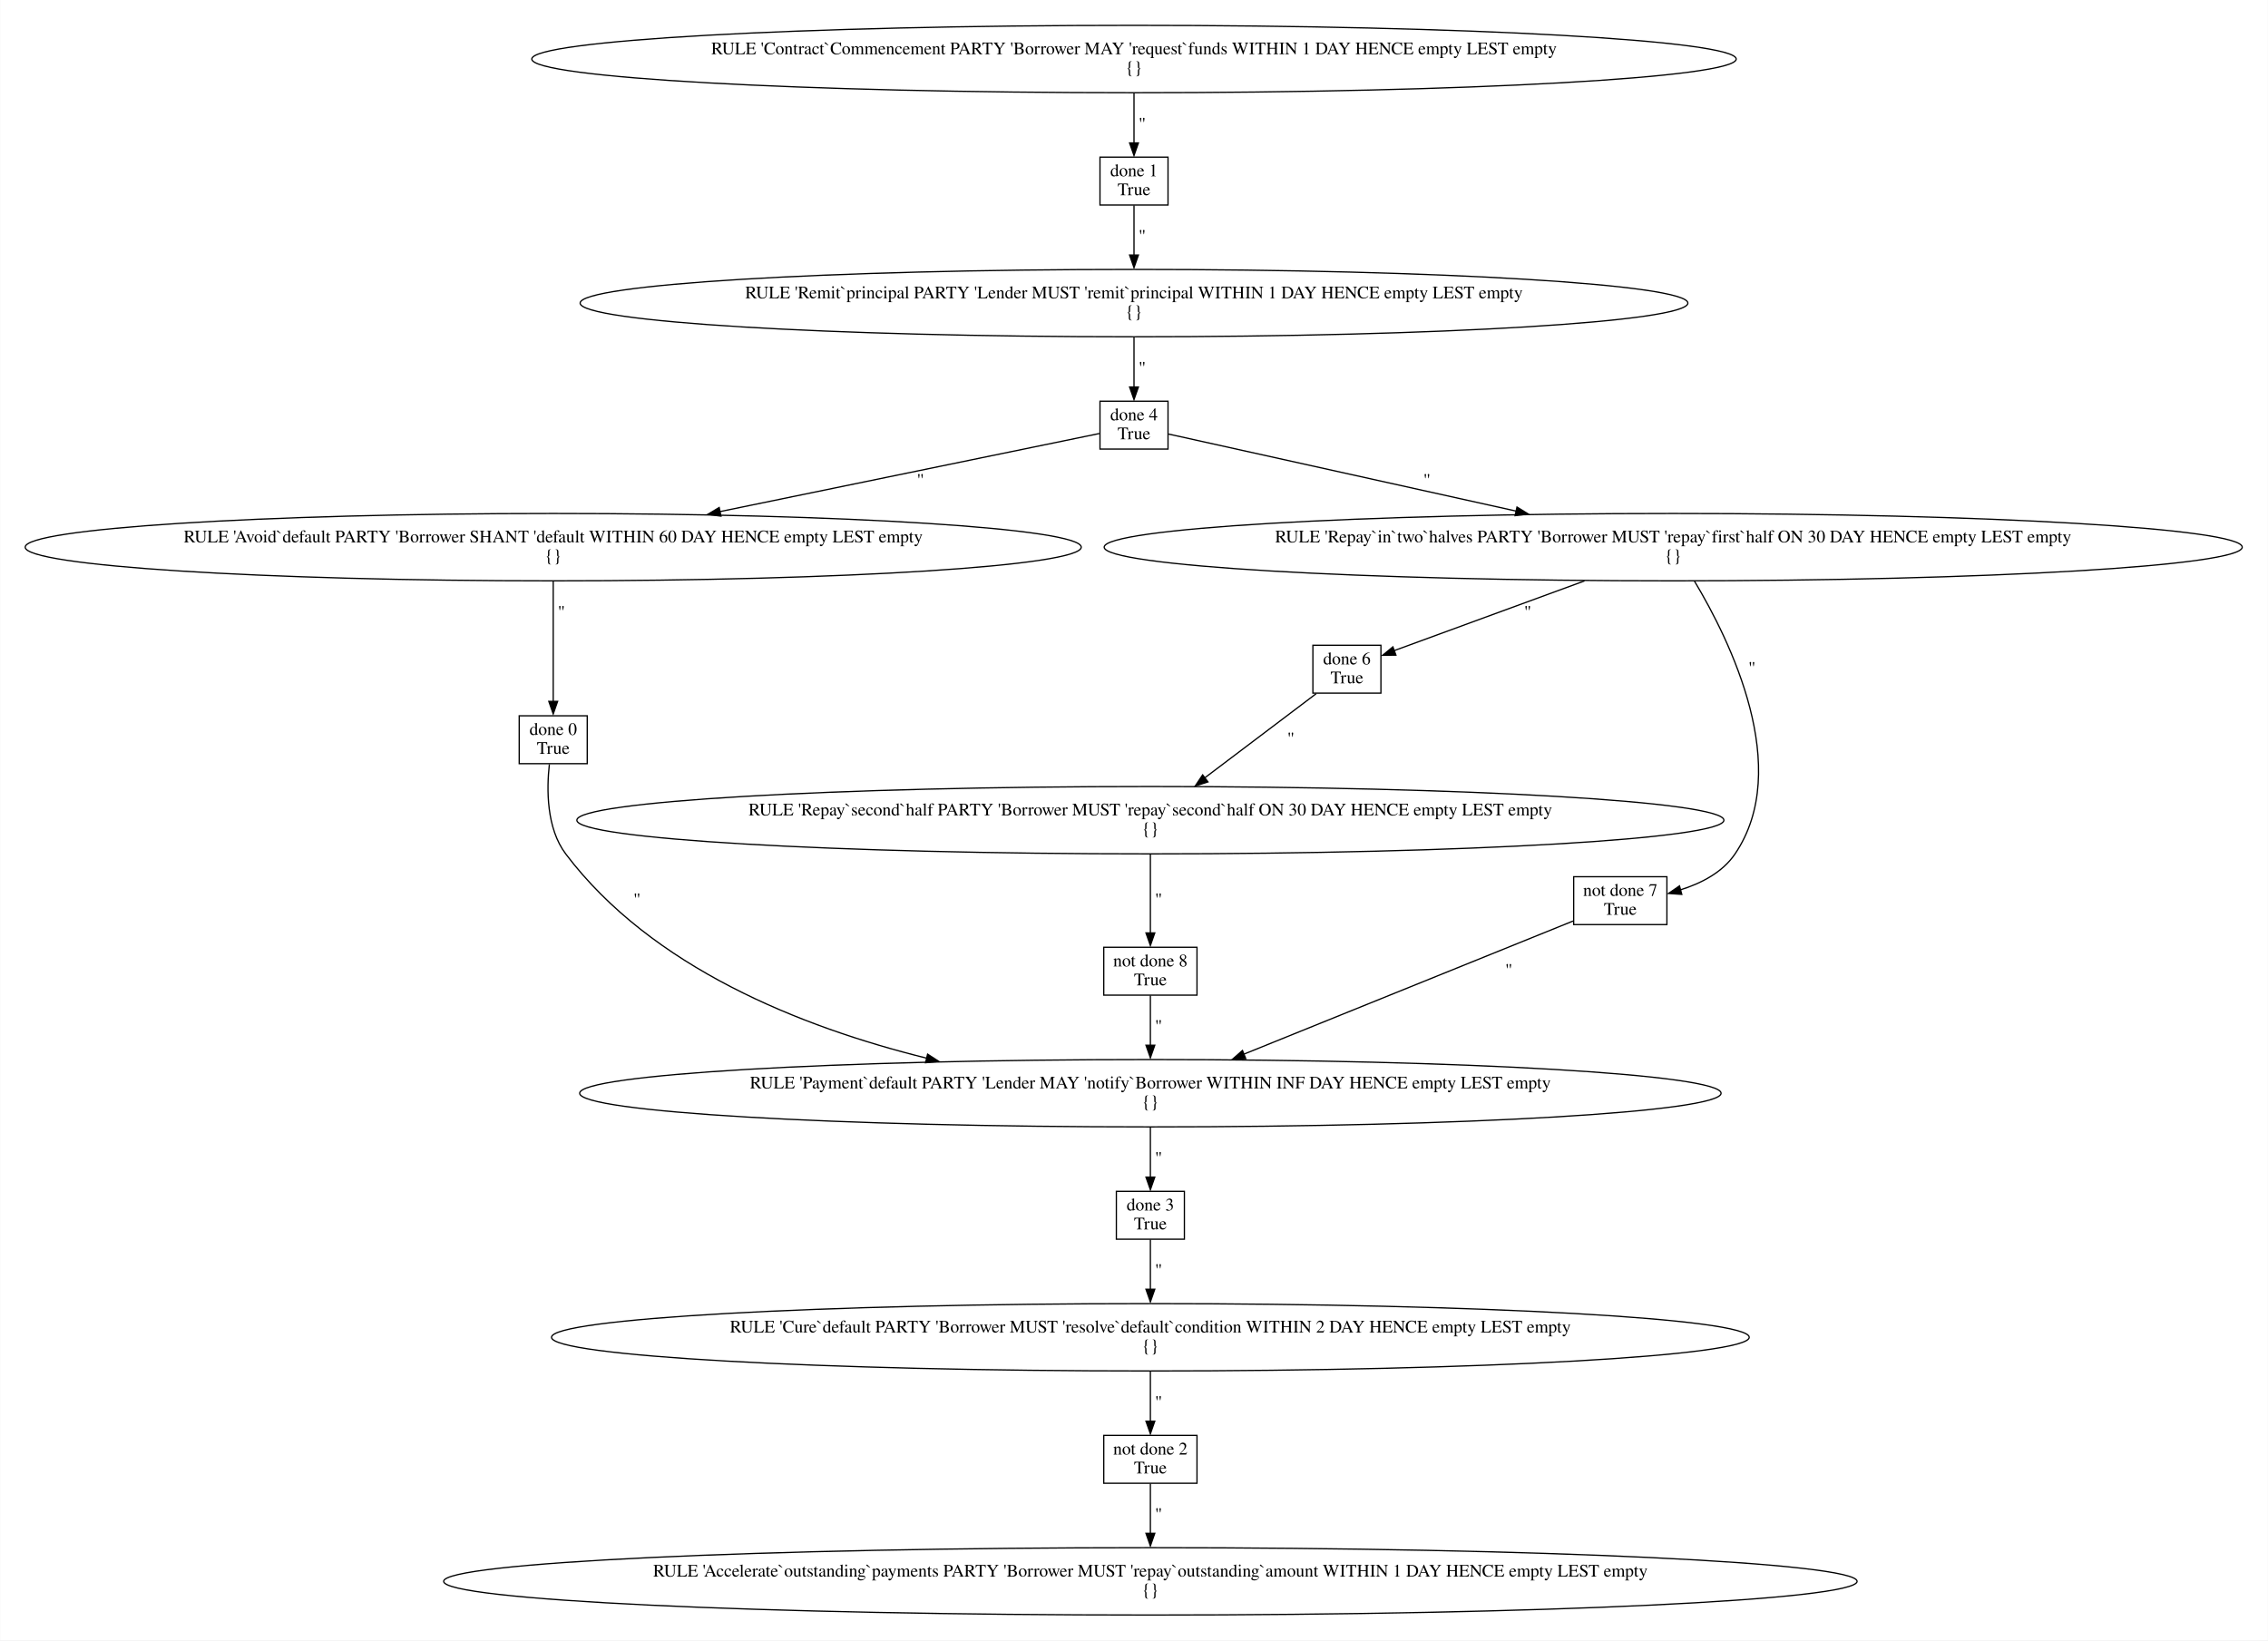
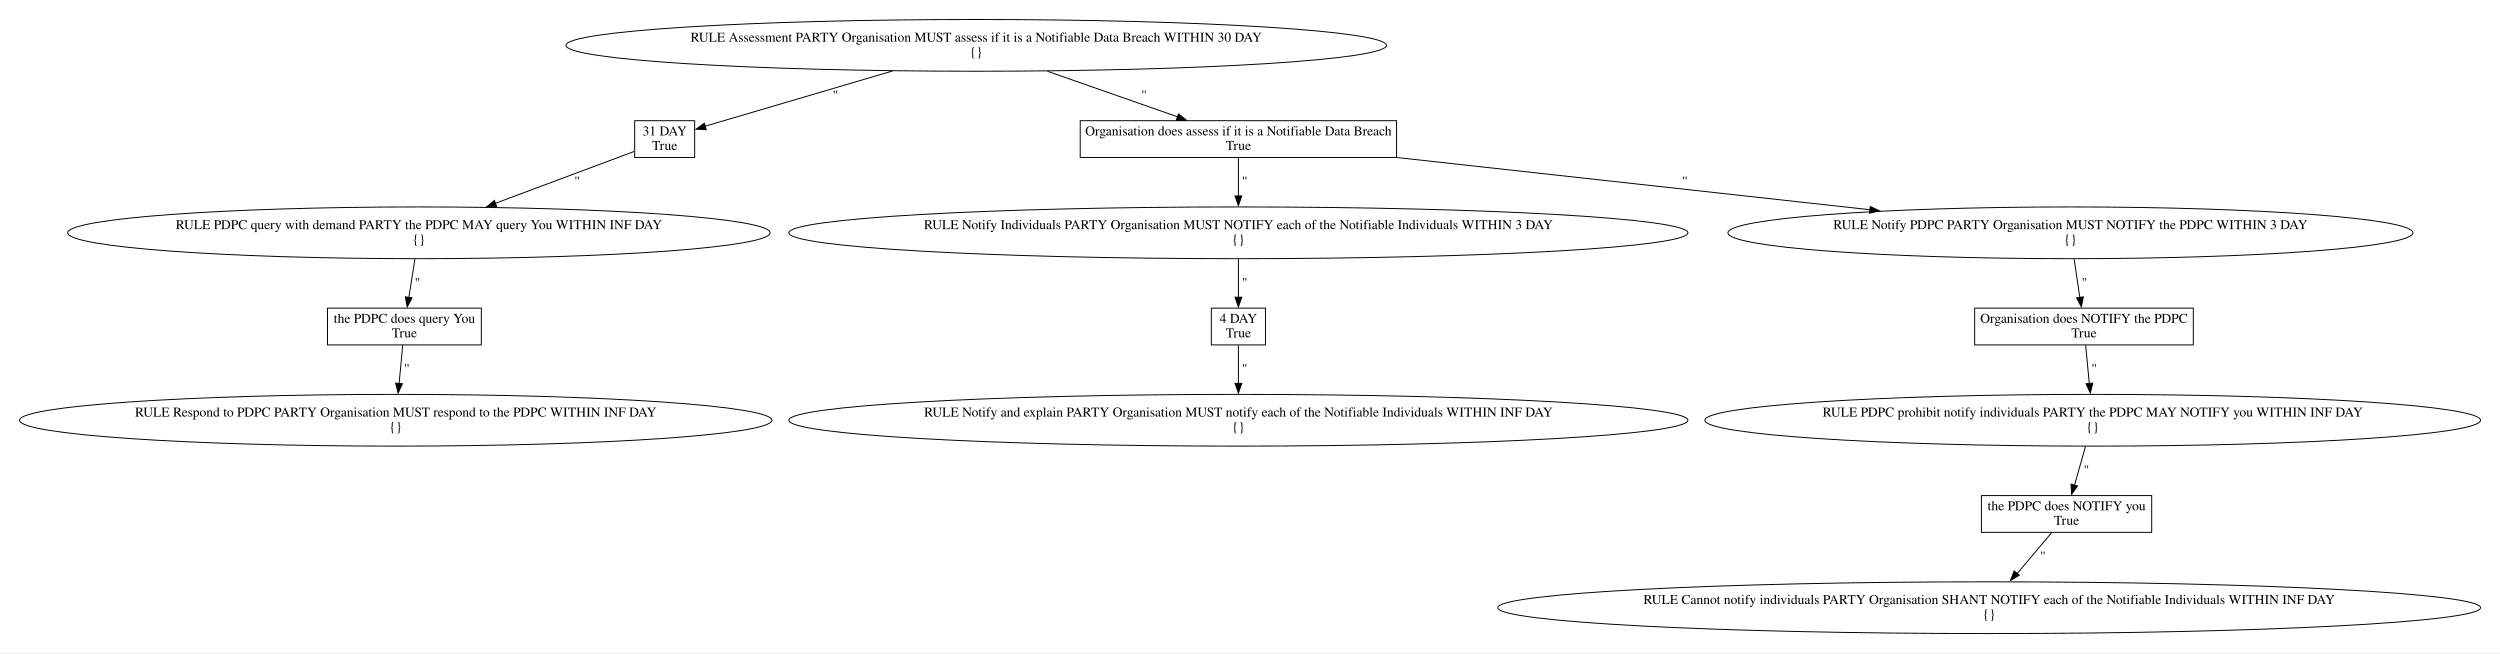
- <svg xmlns="http://www.w3.org/2000/svg" xmlns:xlink="http://www.w3.org/1999/xlink" width="1800pt" height="1302pt" viewBox="0.00 0.00 1800.00 1302.18">
-   <g id="graph0" class="graph" transform="scale(1 1) rotate(0) translate(4 1298.18)">
-     <polygon fill="white" stroke="none" points="-4,4 -4,-1298.18 1796,-1298.18 1796,4 -4,4" />
+ <svg xmlns="http://www.w3.org/2000/svg" xmlns:xlink="http://www.w3.org/1999/xlink" width="2584pt" height="675pt" viewBox="0.00 0.00 2584.00 674.96">
+   <g id="graph0" class="graph" transform="scale(1 1) rotate(0) translate(4 670.96)">
+     <polygon fill="white" stroke="none" points="-4,4 -4,-670.96 2580,-670.96 2580,4 -4,4" />
    <g id="clust1" class="cluster">
</g>
-     <g id="node_0" class="node">
-       <g id="a_node_0">
-         <a xlink:title="RULE 'Avoid`default PARTY 'Borrower SHANT 'default WITHIN 60 DAY HENCE empty LEST empty">
-           <ellipse fill="#ffffff" stroke="black" cx="435" cy="-863.83" rx="419.13" ry="26.74" />
-           <text text-anchor="middle" x="435" y="-867.63" font-family="Times,serif" font-size="14.00" fill="#000000">RULE 'Avoid`default PARTY 'Borrower SHANT 'default WITHIN 60 DAY HENCE empty LEST empty</text>
-           <text text-anchor="middle" x="435" y="-852.63" font-family="Times,serif" font-size="14.00" fill="#000000">{}</text>
+     <g id="node_3" class="node">
+       <g id="a_node_3">
+         <a xlink:title="RULE Notify Individuals PARTY Organisation MUST NOTIFY each of the Notifiable Individuals WITHIN 3 DAY ">
+           <ellipse fill="#ffffff" stroke="black" cx="1276" cy="-430.35" rx="464.64" ry="26.74" />
+           <text text-anchor="middle" x="1276" y="-434.15" font-family="Times,serif" font-size="14.00" fill="#000000">RULE Notify Individuals PARTY Organisation MUST NOTIFY each of the Notifiable Individuals WITHIN 3 DAY </text>
+           <text text-anchor="middle" x="1276" y="-419.15" font-family="Times,serif" font-size="14.00" fill="#000000">{}</text>
        </a>
      </g>
    </g>
+     <g id="node_7" class="node">
+       <g id="a_node_7">
+         <a xlink:title="4 DAY">
+           <polygon fill="#ffffff" stroke="black" points="1304,-352.48 1248,-352.48 1248,-314.48 1304,-314.48 1304,-352.48" />
+           <text text-anchor="middle" x="1276" y="-337.28" font-family="Times,serif" font-size="14.00" fill="#000000">4 DAY</text>
+           <text text-anchor="middle" x="1276" y="-322.28" font-family="Times,serif" font-size="14.00" fill="#000000">True</text>
+         </a>
+       </g>
+     </g>
+     <g id="edge6" class="edge">
+       <path fill="none" stroke="black" d="M1276,-403.18C1276,-390.91 1276,-376.26 1276,-363.65" />
+       <polygon fill="black" stroke="black" points="1279.5,-363.76 1276,-353.76 1272.5,-363.76 1279.5,-363.76" />
+       <text text-anchor="middle" x="1282.5" y="-374.28" font-family="Times,serif" font-size="14.00"> '' </text>
+     </g>
+     <g id="node_13" class="node">
+       <g id="a_node_13">
+         <a xlink:title="the PDPC does query You">
+           <polygon fill="#ffffff" stroke="black" points="493.5,-352.48 334.5,-352.48 334.5,-314.48 493.5,-314.48 493.5,-352.48" />
+           <text text-anchor="middle" x="414" y="-337.28" font-family="Times,serif" font-size="14.00" fill="#000000">the PDPC does query You</text>
+           <text text-anchor="middle" x="414" y="-322.28" font-family="Times,serif" font-size="14.00" fill="#000000">True</text>
+         </a>
+       </g>
+     </g>
+     <g id="node_12" class="node">
+       <g id="a_node_12">
+         <a xlink:title="RULE Respond to PDPC PARTY Organisation MUST respond to the PDPC WITHIN INF DAY ">
+           <ellipse fill="#ffffff" stroke="black" cx="405" cy="-236.61" rx="388.82" ry="26.74" />
+           <text text-anchor="middle" x="405" y="-240.41" font-family="Times,serif" font-size="14.00" fill="#000000">RULE Respond to PDPC PARTY Organisation MUST respond to the PDPC WITHIN INF DAY </text>
+           <text text-anchor="middle" x="405" y="-225.41" font-family="Times,serif" font-size="14.00" fill="#000000">{}</text>
+         </a>
+       </g>
+     </g>
+     <g id="edge13" class="edge">
+       <path fill="none" stroke="black" d="M412.26,-314.19C411.19,-302.89 409.78,-287.98 408.48,-274.33" />
+       <polygon fill="black" stroke="black" points="411.91,-274.36 407.48,-264.74 404.94,-275.02 411.91,-274.36" />
+       <text text-anchor="middle" x="416.5" y="-285.28" font-family="Times,serif" font-size="14.00"> '' </text>
+     </g>
+     <g id="node_8" class="node">
+       <g id="a_node_8">
+         <a xlink:title="RULE PDPC prohibit notify individuals PARTY the PDPC MAY NOTIFY you WITHIN INF DAY ">
+           <ellipse fill="#ffffff" stroke="black" cx="2159" cy="-236.61" rx="400.86" ry="26.74" />
+           <text text-anchor="middle" x="2159" y="-240.41" font-family="Times,serif" font-size="14.00" fill="#000000">RULE PDPC prohibit notify individuals PARTY the PDPC MAY NOTIFY you WITHIN INF DAY </text>
+           <text text-anchor="middle" x="2159" y="-225.41" font-family="Times,serif" font-size="14.00" fill="#000000">{}</text>
+         </a>
+       </g>
+     </g>
+     <g id="node_11" class="node">
+       <g id="a_node_11">
+         <a xlink:title="the PDPC does NOTIFY you">
+           <polygon fill="#ffffff" stroke="black" points="2220,-158.74 2044,-158.74 2044,-120.74 2220,-120.74 2220,-158.74" />
+           <text text-anchor="middle" x="2132" y="-143.54" font-family="Times,serif" font-size="14.00" fill="#000000">the PDPC does NOTIFY you</text>
+           <text text-anchor="middle" x="2132" y="-128.54" font-family="Times,serif" font-size="14.00" fill="#000000">True</text>
+         </a>
+       </g>
+     </g>
+     <g id="edge10" class="edge">
+       <path fill="none" stroke="black" d="M2151.55,-209.44C2148.03,-197.05 2143.81,-182.22 2140.19,-169.52" />
+       <polygon fill="black" stroke="black" points="2143.31,-168.68 2137.2,-160.02 2136.57,-170.6 2143.31,-168.68" />
+       <text text-anchor="middle" x="2152.5" y="-180.54" font-family="Times,serif" font-size="14.00"> '' </text>
+     </g>
+     <g id="node_9" class="node">
+       <g id="a_node_9">
+         <a xlink:title="Organisation does NOTIFY the PDPC">
+           <polygon fill="#ffffff" stroke="black" points="2263,-352.48 2037,-352.48 2037,-314.48 2263,-314.48 2263,-352.48" />
+           <text text-anchor="middle" x="2150" y="-337.28" font-family="Times,serif" font-size="14.00" fill="#000000">Organisation does NOTIFY the PDPC</text>
+           <text text-anchor="middle" x="2150" y="-322.28" font-family="Times,serif" font-size="14.00" fill="#000000">True</text>
+         </a>
+       </g>
+     </g>
+     <g id="edge9" class="edge">
+       <path fill="none" stroke="black" d="M2151.74,-314.19C2152.81,-302.89 2154.22,-287.98 2155.52,-274.33" />
+       <polygon fill="black" stroke="black" points="2159.06,-275.02 2156.52,-264.74 2152.09,-274.36 2159.06,-275.02" />
+       <text text-anchor="middle" x="2160.5" y="-285.28" font-family="Times,serif" font-size="14.00"> '' </text>
+     </g>
+     <g id="node_10" class="node">
+       <g id="a_node_10">
+         <a xlink:title="RULE Cannot notify individuals PARTY Organisation SHANT NOTIFY each of the Notifiable Individuals WITHIN INF DAY ">
+           <ellipse fill="#ffffff" stroke="black" cx="2052" cy="-42.87" rx="507.91" ry="26.74" />
+           <text text-anchor="middle" x="2052" y="-46.67" font-family="Times,serif" font-size="14.00" fill="#000000">RULE Cannot notify individuals PARTY Organisation SHANT NOTIFY each of the Notifiable Individuals WITHIN INF DAY </text>
+           <text text-anchor="middle" x="2052" y="-31.67" font-family="Times,serif" font-size="14.00" fill="#000000">{}</text>
+         </a>
+       </g>
+     </g>
+     <g id="edge11" class="edge">
+       <path fill="none" stroke="black" d="M2116.58,-120.45C2106.48,-108.48 2092.97,-92.46 2080.92,-78.17" />
+       <polygon fill="black" stroke="black" points="2083.15,-76.39 2074.03,-71 2077.8,-80.9 2083.15,-76.39" />
+       <text text-anchor="middle" x="2107.5" y="-91.54" font-family="Times,serif" font-size="14.00"> '' </text>
+     </g>
+     <g id="node_5" class="node">
+       <g id="a_node_5">
+         <a xlink:title="RULE Notify PDPC PARTY Organisation MUST NOTIFY the PDPC WITHIN 3 DAY ">
+           <ellipse fill="#ffffff" stroke="black" cx="2136" cy="-430.35" rx="354.02" ry="26.74" />
+           <text text-anchor="middle" x="2136" y="-434.15" font-family="Times,serif" font-size="14.00" fill="#000000">RULE Notify PDPC PARTY Organisation MUST NOTIFY the PDPC WITHIN 3 DAY </text>
+           <text text-anchor="middle" x="2136" y="-419.15" font-family="Times,serif" font-size="14.00" fill="#000000">{}</text>
+         </a>
+       </g>
+     </g>
+     <g id="edge8" class="edge">
+       <path fill="none" stroke="black" d="M2139.86,-403.18C2141.69,-390.79 2143.88,-375.96 2145.75,-363.26" />
+       <polygon fill="black" stroke="black" points="2149.31,-364.16 2147.3,-353.76 2142.38,-363.14 2149.31,-364.16" />
+       <text text-anchor="middle" x="2150.5" y="-374.28" font-family="Times,serif" font-size="14.00"> '' </text>
+     </g>
+     <g id="node_6" class="node">
+       <g id="a_node_6">
+         <a xlink:title="RULE Notify and explain PARTY Organisation MUST notify each of the Notifiable Individuals WITHIN INF DAY ">
+           <ellipse fill="#ffffff" stroke="black" cx="1276" cy="-236.61" rx="464.64" ry="26.74" />
+           <text text-anchor="middle" x="1276" y="-240.41" font-family="Times,serif" font-size="14.00" fill="#000000">RULE Notify and explain PARTY Organisation MUST notify each of the Notifiable Individuals WITHIN INF DAY </text>
+           <text text-anchor="middle" x="1276" y="-225.41" font-family="Times,serif" font-size="14.00" fill="#000000">{}</text>
+         </a>
+       </g>
+     </g>
+     <g id="edge7" class="edge">
+       <path fill="none" stroke="black" d="M1276,-314.19C1276,-303 1276,-288.28 1276,-274.73" />
+       <polygon fill="black" stroke="black" points="1279.5,-274.74 1276,-264.74 1272.5,-274.74 1279.5,-274.74" />
+       <text text-anchor="middle" x="1282.5" y="-285.28" font-family="Times,serif" font-size="14.00"> '' </text>
+     </g>
+     <g id="node_1" class="node">
+       <g id="a_node_1">
+         <a xlink:title="RULE PDPC query with demand PARTY the PDPC MAY query You WITHIN INF DAY ">
+           <ellipse fill="#ffffff" stroke="black" cx="429" cy="-430.35" rx="362.99" ry="26.74" />
+           <text text-anchor="middle" x="429" y="-434.15" font-family="Times,serif" font-size="14.00" fill="#000000">RULE PDPC query with demand PARTY the PDPC MAY query You WITHIN INF DAY </text>
+           <text text-anchor="middle" x="429" y="-419.15" font-family="Times,serif" font-size="14.00" fill="#000000">{}</text>
+         </a>
+       </g>
+     </g>
+     <g id="edge12" class="edge">
+       <path fill="none" stroke="black" d="M424.86,-403.18C422.9,-390.79 420.56,-375.96 418.55,-363.26" />
+       <polygon fill="black" stroke="black" points="421.91,-363.09 416.89,-353.76 414.99,-364.18 421.91,-363.09" />
+       <text text-anchor="middle" x="427.5" y="-374.28" font-family="Times,serif" font-size="14.00"> '' </text>
+     </g>
    <g id="node_2" class="node">
      <g id="a_node_2">
-         <a xlink:title="done 0">
-           <polygon fill="#ffffff" stroke="black" points="462,-729.96 408,-729.96 408,-691.96 462,-691.96 462,-729.96" />
-           <text text-anchor="middle" x="435" y="-714.76" font-family="Times,serif" font-size="14.00" fill="#000000">done 0</text>
-           <text text-anchor="middle" x="435" y="-699.76" font-family="Times,serif" font-size="14.00" fill="#000000">True</text>
+         <a xlink:title="31 DAY">
+           <polygon fill="#ffffff" stroke="black" points="714,-546.22 652,-546.22 652,-508.22 714,-508.22 714,-546.22" />
+           <text text-anchor="middle" x="683" y="-531.02" font-family="Times,serif" font-size="14.00" fill="#000000">31 DAY</text>
+           <text text-anchor="middle" x="683" y="-516.02" font-family="Times,serif" font-size="14.00" fill="#000000">True</text>
+         </a>
+       </g>
+     </g>
+     <g id="edge2" class="edge">
+       <path fill="none" stroke="black" d="M651.6,-514.49C615.97,-501.19 556.53,-478.98 508.02,-460.87" />
+       <polygon fill="black" stroke="black" points="509.44,-457.29 498.85,-457.07 506.99,-463.84 509.44,-457.29" />
+       <text text-anchor="middle" x="592.5" y="-479.02" font-family="Times,serif" font-size="14.00"> '' </text>
+     </g>
+     <g id="node_0" class="node">
+       <g id="a_node_0">
+         <a xlink:title="RULE Assessment PARTY Organisation MUST assess if it is a Notifiable Data Breach WITHIN 30 DAY ">
+           <ellipse fill="#ffffff" stroke="black" cx="1005" cy="-624.09" rx="424.03" ry="26.74" />
+           <text text-anchor="middle" x="1005" y="-627.89" font-family="Times,serif" font-size="14.00" fill="#000000">RULE Assessment PARTY Organisation MUST assess if it is a Notifiable Data Breach WITHIN 30 DAY </text>
+           <text text-anchor="middle" x="1005" y="-612.89" font-family="Times,serif" font-size="14.00" fill="#000000">{}</text>
        </a>
      </g>
    </g>
    <g id="edge1" class="edge">
-       <path fill="none" stroke="black" d="M435,-836.9C435,-810.36 435,-769.18 435,-741.43" />
-       <polygon fill="black" stroke="black" points="438.5,-741.44 435,-731.44 431.5,-741.44 438.5,-741.44" />
-       <text text-anchor="middle" x="441.5" y="-807.76" font-family="Times,serif" font-size="14.00"> '' </text>
+       <path fill="none" stroke="black" d="M918.29,-597.54C855.6,-579.07 773.66,-554.93 724.87,-540.56" />
+       <polygon fill="black" stroke="black" points="725.97,-536.94 715.39,-537.47 723.99,-543.65 725.97,-536.94" />
+       <text text-anchor="middle" x="859.5" y="-568.02" font-family="Times,serif" font-size="14.00"> '' </text>
    </g>
-     <g id="node_1" class="node">
-       <g id="a_node_1">
-         <a xlink:title="RULE 'Payment`default PARTY 'Lender MAY 'notify`Borrower WITHIN INF DAY HENCE empty LEST empty">
-           <ellipse fill="#ffffff" stroke="black" cx="909" cy="-430.35" rx="453.01" ry="26.74" />
-           <text text-anchor="middle" x="909" y="-434.15" font-family="Times,serif" font-size="14.00" fill="#000000">RULE 'Payment`default PARTY 'Lender MAY 'notify`Borrower WITHIN INF DAY HENCE empty LEST empty</text>
-           <text text-anchor="middle" x="909" y="-419.15" font-family="Times,serif" font-size="14.00" fill="#000000">{}</text>
-         </a>
-       </g>
-     </g>
-     <g id="node_9" class="node">
-       <g id="a_node_9">
-         <a xlink:title="done 3">
-           <polygon fill="#ffffff" stroke="black" points="936,-352.48 882,-352.48 882,-314.48 936,-314.48 936,-352.48" />
-           <text text-anchor="middle" x="909" y="-337.28" font-family="Times,serif" font-size="14.00" fill="#000000">done 3</text>
-           <text text-anchor="middle" x="909" y="-322.28" font-family="Times,serif" font-size="14.00" fill="#000000">True</text>
-         </a>
-       </g>
-     </g>
-     <g id="edge7" class="edge">
-       <path fill="none" stroke="black" d="M909,-403.18C909,-390.91 909,-376.26 909,-363.65" />
-       <polygon fill="black" stroke="black" points="912.5,-363.76 909,-353.76 905.5,-363.76 912.5,-363.76" />
-       <text text-anchor="middle" x="915.5" y="-374.28" font-family="Times,serif" font-size="14.00"> '' </text>
-     </g>
-     <g id="node_10" class="node">
-       <g id="a_node_10">
-         <a xlink:title="done 4">
-           <polygon fill="#ffffff" stroke="black" points="923,-979.7 869,-979.7 869,-941.7 923,-941.7 923,-979.7" />
-           <text text-anchor="middle" x="896" y="-964.5" font-family="Times,serif" font-size="14.00" fill="#000000">done 4</text>
-           <text text-anchor="middle" x="896" y="-949.5" font-family="Times,serif" font-size="14.00" fill="#000000">True</text>
-         </a>
-       </g>
-     </g>
-     <g id="edge10" class="edge">
-       <path fill="none" stroke="black" d="M868.54,-954.05C810.54,-942.11 672.26,-913.66 567.34,-892.07" />
-       <polygon fill="black" stroke="black" points="568.15,-888.45 557.65,-889.87 566.74,-895.31 568.15,-888.45" />
-       <text text-anchor="middle" x="726.5" y="-912.5" font-family="Times,serif" font-size="14.00"> '' </text>
-     </g>
-     <g id="node_11" class="node">
-       <g id="a_node_11">
-         <a xlink:title="RULE 'Repay`in`two`halves PARTY 'Borrower MUST 'repay`first`half ON 30 DAY HENCE empty LEST empty">
-           <ellipse fill="#ffffff" stroke="black" cx="1324" cy="-863.83" rx="451.68" ry="26.74" />
-           <text text-anchor="middle" x="1324" y="-867.63" font-family="Times,serif" font-size="14.00" fill="#000000">RULE 'Repay`in`two`halves PARTY 'Borrower MUST 'repay`first`half ON 30 DAY HENCE empty LEST empty</text>
-           <text text-anchor="middle" x="1324" y="-852.63" font-family="Times,serif" font-size="14.00" fill="#000000">{}</text>
-         </a>
-       </g>
-     </g>
-     <g id="edge11" class="edge">
-       <path fill="none" stroke="black" d="M923.42,-953.62C978.02,-941.52 1103.31,-913.75 1199.34,-892.46" />
-       <polygon fill="black" stroke="black" points="1200.01,-895.68 1209.01,-890.1 1198.49,-888.84 1200.01,-895.68" />
-       <text text-anchor="middle" x="1128.5" y="-912.5" font-family="Times,serif" font-size="14.00"> '' </text>
-     </g>
-     <g id="node_13" class="node">
-       <g id="a_node_13">
-         <a xlink:title="done 6">
-           <polygon fill="#ffffff" stroke="black" points="1092,-785.96 1038,-785.96 1038,-747.96 1092,-747.96 1092,-785.96" />
-           <text text-anchor="middle" x="1065" y="-770.76" font-family="Times,serif" font-size="14.00" fill="#000000">done 6</text>
-           <text text-anchor="middle" x="1065" y="-755.76" font-family="Times,serif" font-size="14.00" fill="#000000">True</text>
-         </a>
-       </g>
-     </g>
-     <g id="edge12" class="edge">
-       <path fill="none" stroke="black" d="M1253.57,-837.03C1204.86,-819.19 1141.96,-796.15 1102.54,-781.71" />
-       <polygon fill="black" stroke="black" points="1103.91,-778.12 1093.32,-777.97 1101.5,-784.69 1103.91,-778.12" />
-       <text text-anchor="middle" x="1208.5" y="-807.76" font-family="Times,serif" font-size="14.00"> '' </text>
-     </g>
-     <g id="node_14" class="node">
-       <g id="a_node_14">
-         <a xlink:title="not done 7">
-           <polygon fill="#ffffff" stroke="black" points="1319,-602.22 1245,-602.22 1245,-564.22 1319,-564.22 1319,-602.22" />
-           <text text-anchor="middle" x="1282" y="-587.02" font-family="Times,serif" font-size="14.00" fill="#000000">not done 7</text>
-           <text text-anchor="middle" x="1282" y="-572.02" font-family="Times,serif" font-size="14.00" fill="#000000">True</text>
-         </a>
-       </g>
-     </g>
-     <g id="edge14" class="edge">
-       <path fill="none" stroke="black" d="M1340.8,-836.98C1369.16,-789.74 1419.14,-688.1 1373,-620.22 1363.03,-605.56 1346.07,-596.87 1329.48,-591.72" />
-       <polygon fill="black" stroke="black" points="1330.82,-588.19 1320.26,-588.95 1328.99,-594.94 1330.82,-588.19" />
-       <text text-anchor="middle" x="1386.5" y="-763.26" font-family="Times,serif" font-size="14.00"> '' </text>
-     </g>
-     <g id="node_12" class="node">
-       <g id="a_node_12">
-         <a xlink:title="RULE 'Repay`second`half PARTY 'Borrower MUST 'repay`second`half ON 30 DAY HENCE empty LEST empty">
-           <ellipse fill="#ffffff" stroke="black" cx="909" cy="-647.09" rx="455.25" ry="26.74" />
-           <text text-anchor="middle" x="909" y="-650.89" font-family="Times,serif" font-size="14.00" fill="#000000">RULE 'Repay`second`half PARTY 'Borrower MUST 'repay`second`half ON 30 DAY HENCE empty LEST empty</text>
-           <text text-anchor="middle" x="909" y="-635.89" font-family="Times,serif" font-size="14.00" fill="#000000">{}</text>
-         </a>
-       </g>
-     </g>
-     <g id="node_15" class="node">
-       <g id="a_node_15">
-         <a xlink:title="not done 8">
-           <polygon fill="#ffffff" stroke="black" points="946,-546.22 872,-546.22 872,-508.22 946,-508.22 946,-546.22" />
-           <text text-anchor="middle" x="909" y="-531.02" font-family="Times,serif" font-size="14.00" fill="#000000">not done 8</text>
-           <text text-anchor="middle" x="909" y="-516.02" font-family="Times,serif" font-size="14.00" fill="#000000">True</text>
-         </a>
-       </g>
-     </g>
-     <g id="edge16" class="edge">
-       <path fill="none" stroke="black" d="M909,-619.93C909,-601.42 909,-576.59 909,-557.43" />
-       <polygon fill="black" stroke="black" points="912.5,-557.62 909,-547.62 905.5,-557.62 912.5,-557.62" />
-       <text text-anchor="middle" x="915.5" y="-579.52" font-family="Times,serif" font-size="14.00"> '' </text>
-     </g>
-     <g id="edge13" class="edge">
-       <path fill="none" stroke="black" d="M1040.62,-747.54C1017.02,-729.71 980.7,-702.27 952.2,-680.73" />
-       <polygon fill="black" stroke="black" points="954.71,-677.49 944.62,-674.25 950.49,-683.07 954.71,-677.49" />
-       <text text-anchor="middle" x="1020.5" y="-707.26" font-family="Times,serif" font-size="14.00"> '' </text>
-     </g>
-     <g id="edge15" class="edge">
-       <path fill="none" stroke="black" d="M1244.53,-567.06C1183.58,-542.41 1061.88,-493.19 983.02,-461.29" />
-       <polygon fill="black" stroke="black" points="984.72,-457.8 974.14,-457.29 982.1,-464.29 984.72,-457.8" />
-       <text text-anchor="middle" x="1193.5" y="-523.52" font-family="Times,serif" font-size="14.00"> '' </text>
-     </g>
-     <g id="edge17" class="edge">
-       <path fill="none" stroke="black" d="M909,-507.93C909,-496.74 909,-482.02 909,-468.47" />
-       <polygon fill="black" stroke="black" points="912.5,-468.48 909,-458.48 905.5,-468.48 912.5,-468.48" />
-       <text text-anchor="middle" x="915.5" y="-479.02" font-family="Times,serif" font-size="14.00"> '' </text>
-     </g>
-     <g id="edge2" class="edge">
-       <path fill="none" stroke="black" d="M431.94,-691.47C429.75,-671.79 429.49,-640.72 445,-620.22 513.1,-530.2 631.4,-482.91 731.5,-458.16" />
-       <polygon fill="black" stroke="black" points="732.16,-461.37 741.06,-455.62 730.52,-454.56 732.16,-461.37" />
-       <text text-anchor="middle" x="501.5" y="-579.52" font-family="Times,serif" font-size="14.00"> '' </text>
-     </g>
-     <g id="node_3" class="node">
-       <g id="a_node_3">
-         <a xlink:title="RULE 'Contract`Commencement PARTY 'Borrower MAY 'request`funds WITHIN 1 DAY HENCE empty LEST empty">
-           <ellipse fill="#ffffff" stroke="black" cx="896" cy="-1251.31" rx="478.01" ry="26.74" />
-           <text text-anchor="middle" x="896" y="-1255.11" font-family="Times,serif" font-size="14.00" fill="#000000">RULE 'Contract`Commencement PARTY 'Borrower MAY 'request`funds WITHIN 1 DAY HENCE empty LEST empty</text>
-           <text text-anchor="middle" x="896" y="-1240.11" font-family="Times,serif" font-size="14.00" fill="#000000">{}</text>
-         </a>
-       </g>
-     </g>
-     <g id="node_5" class="node">
-       <g id="a_node_5">
-         <a xlink:title="done 1">
-           <polygon fill="#ffffff" stroke="black" points="923,-1173.44 869,-1173.44 869,-1135.44 923,-1135.44 923,-1173.44" />
-           <text text-anchor="middle" x="896" y="-1158.24" font-family="Times,serif" font-size="14.00" fill="#000000">done 1</text>
-           <text text-anchor="middle" x="896" y="-1143.24" font-family="Times,serif" font-size="14.00" fill="#000000">True</text>
+     <g id="node_4" class="node">
+       <g id="a_node_4">
+         <a xlink:title="Organisation does assess if it is a Notifiable Data Breach">
+           <polygon fill="#ffffff" stroke="black" points="1439.5,-546.22 1112.5,-546.22 1112.5,-508.22 1439.5,-508.22 1439.5,-546.22" />
+           <text text-anchor="middle" x="1276" y="-531.02" font-family="Times,serif" font-size="14.00" fill="#000000">Organisation does assess if it is a Notifiable Data Breach</text>
+           <text text-anchor="middle" x="1276" y="-516.02" font-family="Times,serif" font-size="14.00" fill="#000000">True</text>
        </a>
      </g>
    </g>
    <g id="edge3" class="edge">
-       <path fill="none" stroke="black" d="M896,-1224.14C896,-1211.87 896,-1197.22 896,-1184.61" />
-       <polygon fill="black" stroke="black" points="899.5,-1184.72 896,-1174.72 892.5,-1184.72 899.5,-1184.72" />
-       <text text-anchor="middle" x="902.5" y="-1195.24" font-family="Times,serif" font-size="14.00"> '' </text>
-     </g>
-     <g id="node_4" class="node">
-       <g id="a_node_4">
-         <a xlink:title="RULE 'Remit`principal PARTY 'Lender MUST 'remit`principal WITHIN 1 DAY HENCE empty LEST empty">
-           <ellipse fill="#ffffff" stroke="black" cx="896" cy="-1057.57" rx="439.64" ry="26.74" />
-           <text text-anchor="middle" x="896" y="-1061.37" font-family="Times,serif" font-size="14.00" fill="#000000">RULE 'Remit`principal PARTY 'Lender MUST 'remit`principal WITHIN 1 DAY HENCE empty LEST empty</text>
-           <text text-anchor="middle" x="896" y="-1046.37" font-family="Times,serif" font-size="14.00" fill="#000000">{}</text>
-         </a>
-       </g>
-     </g>
-     <g id="edge9" class="edge">
-       <path fill="none" stroke="black" d="M896,-1030.4C896,-1018.13 896,-1003.48 896,-990.87" />
-       <polygon fill="black" stroke="black" points="899.5,-990.98 896,-980.98 892.5,-990.98 899.5,-990.98" />
-       <text text-anchor="middle" x="902.5" y="-1001.5" font-family="Times,serif" font-size="14.00"> '' </text>
+       <path fill="none" stroke="black" d="M1078.69,-597.29C1120.8,-582.55 1173.03,-564.27 1213.17,-550.21" />
+       <polygon fill="black" stroke="black" points="1214.09,-553.25 1222.37,-546.64 1211.77,-546.65 1214.09,-553.25" />
+       <text text-anchor="middle" x="1178.5" y="-568.02" font-family="Times,serif" font-size="14.00"> '' </text>
    </g>
    <g id="edge4" class="edge">
-       <path fill="none" stroke="black" d="M896,-1135.15C896,-1123.96 896,-1109.24 896,-1095.69" />
-       <polygon fill="black" stroke="black" points="899.5,-1095.7 896,-1085.7 892.5,-1095.7 899.5,-1095.7" />
-       <text text-anchor="middle" x="902.5" y="-1106.24" font-family="Times,serif" font-size="14.00"> '' </text>
-     </g>
-     <g id="node_6" class="node">
-       <g id="a_node_6">
-         <a xlink:title="RULE 'Cure`default PARTY 'Borrower MUST 'resolve`default`condition WITHIN 2 DAY HENCE empty LEST empty">
-           <ellipse fill="#ffffff" stroke="black" cx="909" cy="-236.61" rx="475.35" ry="26.74" />
-           <text text-anchor="middle" x="909" y="-240.41" font-family="Times,serif" font-size="14.00" fill="#000000">RULE 'Cure`default PARTY 'Borrower MUST 'resolve`default`condition WITHIN 2 DAY HENCE empty LEST empty</text>
-           <text text-anchor="middle" x="909" y="-225.41" font-family="Times,serif" font-size="14.00" fill="#000000">{}</text>
-         </a>
-       </g>
-     </g>
-     <g id="node_8" class="node">
-       <g id="a_node_8">
-         <a xlink:title="not done 2">
-           <polygon fill="#ffffff" stroke="black" points="946,-158.74 872,-158.74 872,-120.74 946,-120.74 946,-158.74" />
-           <text text-anchor="middle" x="909" y="-143.54" font-family="Times,serif" font-size="14.00" fill="#000000">not done 2</text>
-           <text text-anchor="middle" x="909" y="-128.54" font-family="Times,serif" font-size="14.00" fill="#000000">True</text>
-         </a>
-       </g>
+       <path fill="none" stroke="black" d="M1276,-507.93C1276,-496.74 1276,-482.02 1276,-468.47" />
+       <polygon fill="black" stroke="black" points="1279.5,-468.48 1276,-458.48 1272.5,-468.48 1279.5,-468.48" />
+       <text text-anchor="middle" x="1282.5" y="-479.02" font-family="Times,serif" font-size="14.00"> '' </text>
    </g>
    <g id="edge5" class="edge">
-       <path fill="none" stroke="black" d="M909,-209.44C909,-197.17 909,-182.52 909,-169.91" />
-       <polygon fill="black" stroke="black" points="912.5,-170.02 909,-160.02 905.5,-170.02 912.5,-170.02" />
-       <text text-anchor="middle" x="915.5" y="-180.54" font-family="Times,serif" font-size="14.00"> '' </text>
-     </g>
-     <g id="node_7" class="node">
-       <g id="a_node_7">
-         <a xlink:title="RULE 'Accelerate`outstanding`payments PARTY 'Borrower MUST 'repay`outstanding`amount WITHIN 1 DAY HENCE empty LEST empty">
-           <ellipse fill="#ffffff" stroke="black" cx="909" cy="-42.87" rx="560.97" ry="26.74" />
-           <text text-anchor="middle" x="909" y="-46.67" font-family="Times,serif" font-size="14.00" fill="#000000">RULE 'Accelerate`outstanding`payments PARTY 'Borrower MUST 'repay`outstanding`amount WITHIN 1 DAY HENCE empty LEST empty</text>
-           <text text-anchor="middle" x="909" y="-31.67" font-family="Times,serif" font-size="14.00" fill="#000000">{}</text>
-         </a>
-       </g>
-     </g>
-     <g id="edge6" class="edge">
-       <path fill="none" stroke="black" d="M909,-120.45C909,-109.26 909,-94.54 909,-80.99" />
-       <polygon fill="black" stroke="black" points="912.5,-81 909,-71 905.5,-81 912.5,-81" />
-       <text text-anchor="middle" x="915.5" y="-91.54" font-family="Times,serif" font-size="14.00"> '' </text>
-     </g>
-     <g id="edge8" class="edge">
-       <path fill="none" stroke="black" d="M909,-314.19C909,-303 909,-288.28 909,-274.73" />
-       <polygon fill="black" stroke="black" points="912.5,-274.74 909,-264.74 905.5,-274.74 912.5,-274.74" />
-       <text text-anchor="middle" x="915.5" y="-285.28" font-family="Times,serif" font-size="14.00"> '' </text>
+       <path fill="none" stroke="black" d="M1439.78,-508.15C1578.75,-492.82 1778.88,-470.75 1928.94,-454.19" />
+       <polygon fill="black" stroke="black" points="1929.1,-457.58 1938.66,-453.01 1928.34,-450.63 1929.1,-457.58" />
+       <text text-anchor="middle" x="1737.5" y="-479.02" font-family="Times,serif" font-size="14.00"> '' </text>
    </g>
  </g>
</svg>
